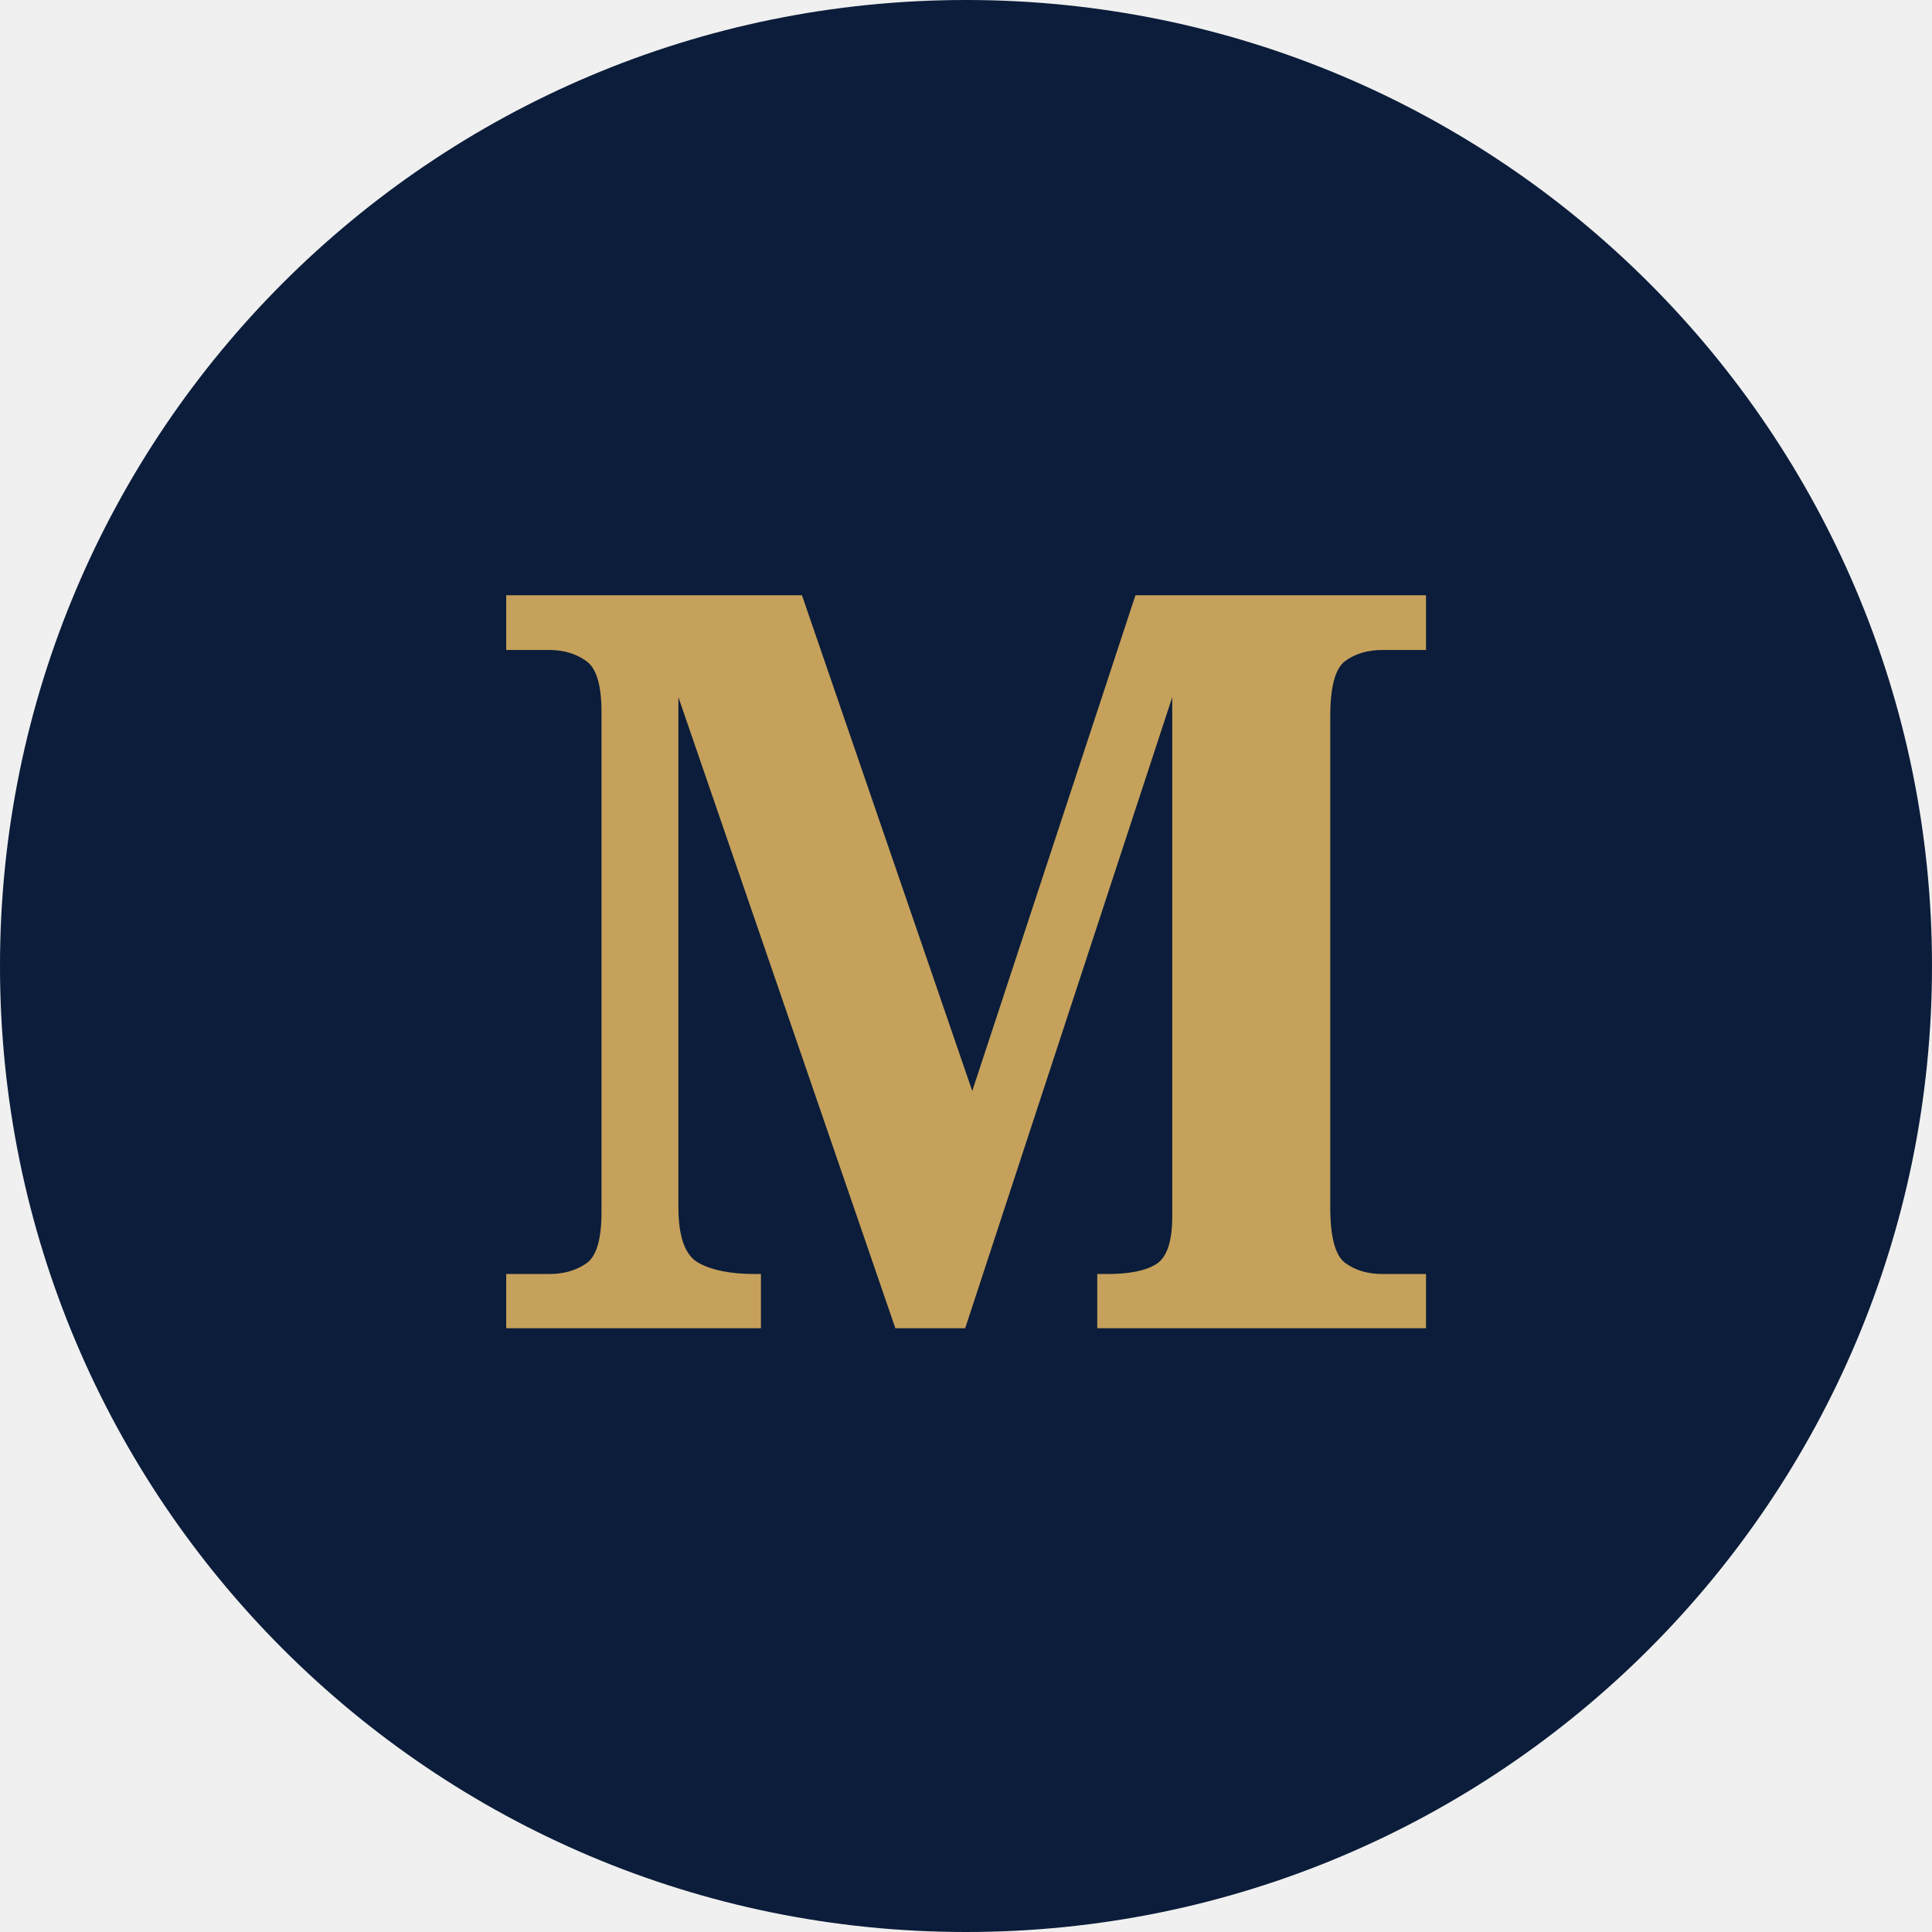
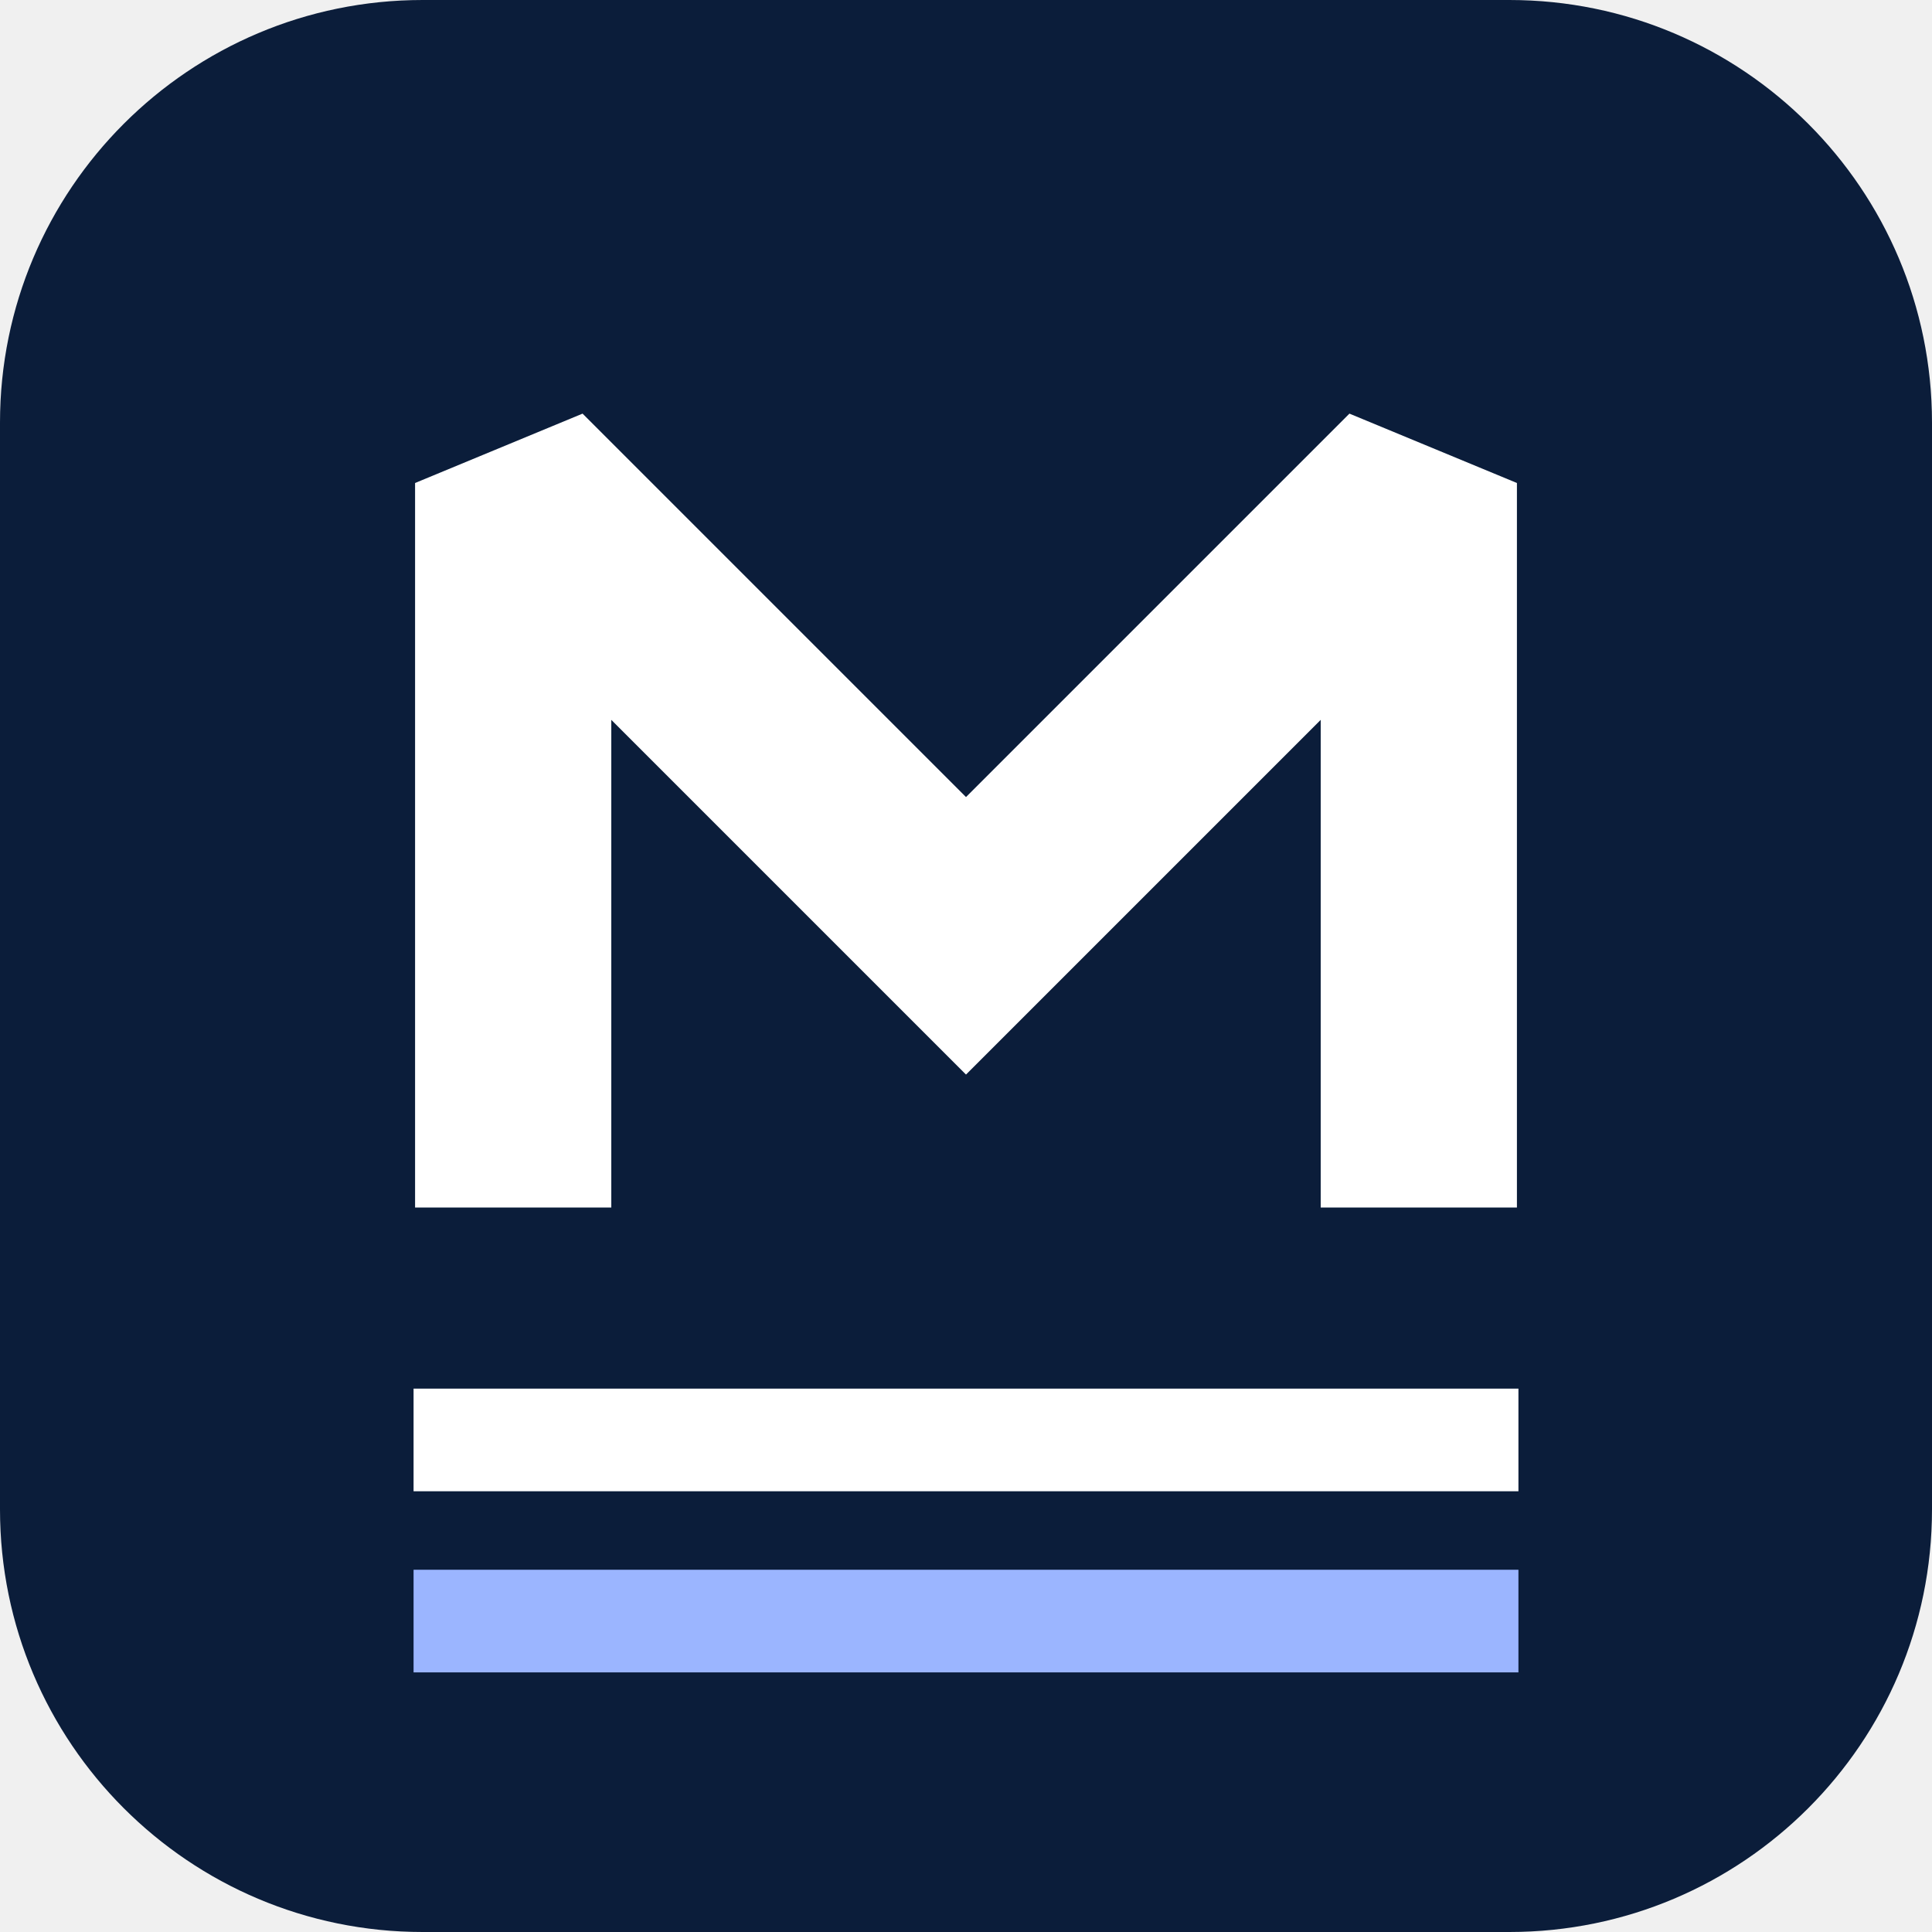
<svg xmlns="http://www.w3.org/2000/svg" viewBox="0 0 64 64">
-   <circle cx="32" cy="32" r="32" fill="#0b1d3a" />
-   <text x="32" y="44" font-family="Georgia, 'Playfair Display', serif" font-size="34" font-weight="700" fill="#c6a15b" text-anchor="middle">M</text>
+   <rect width="64" height="64" rx="14" fill="#0b1d3a" />
+   <path d="M17 40V16l15 15 15-15v24" fill="none" stroke="#fff" stroke-width="6.5" stroke-miterlimit="2" />
+   <rect x="13.7" y="46" width="36.6" height="3.4" fill="#fff" />
+   <rect x="13.7" y="52" width="36.6" height="3.4" fill="#9bb5ff" />
</svg>
